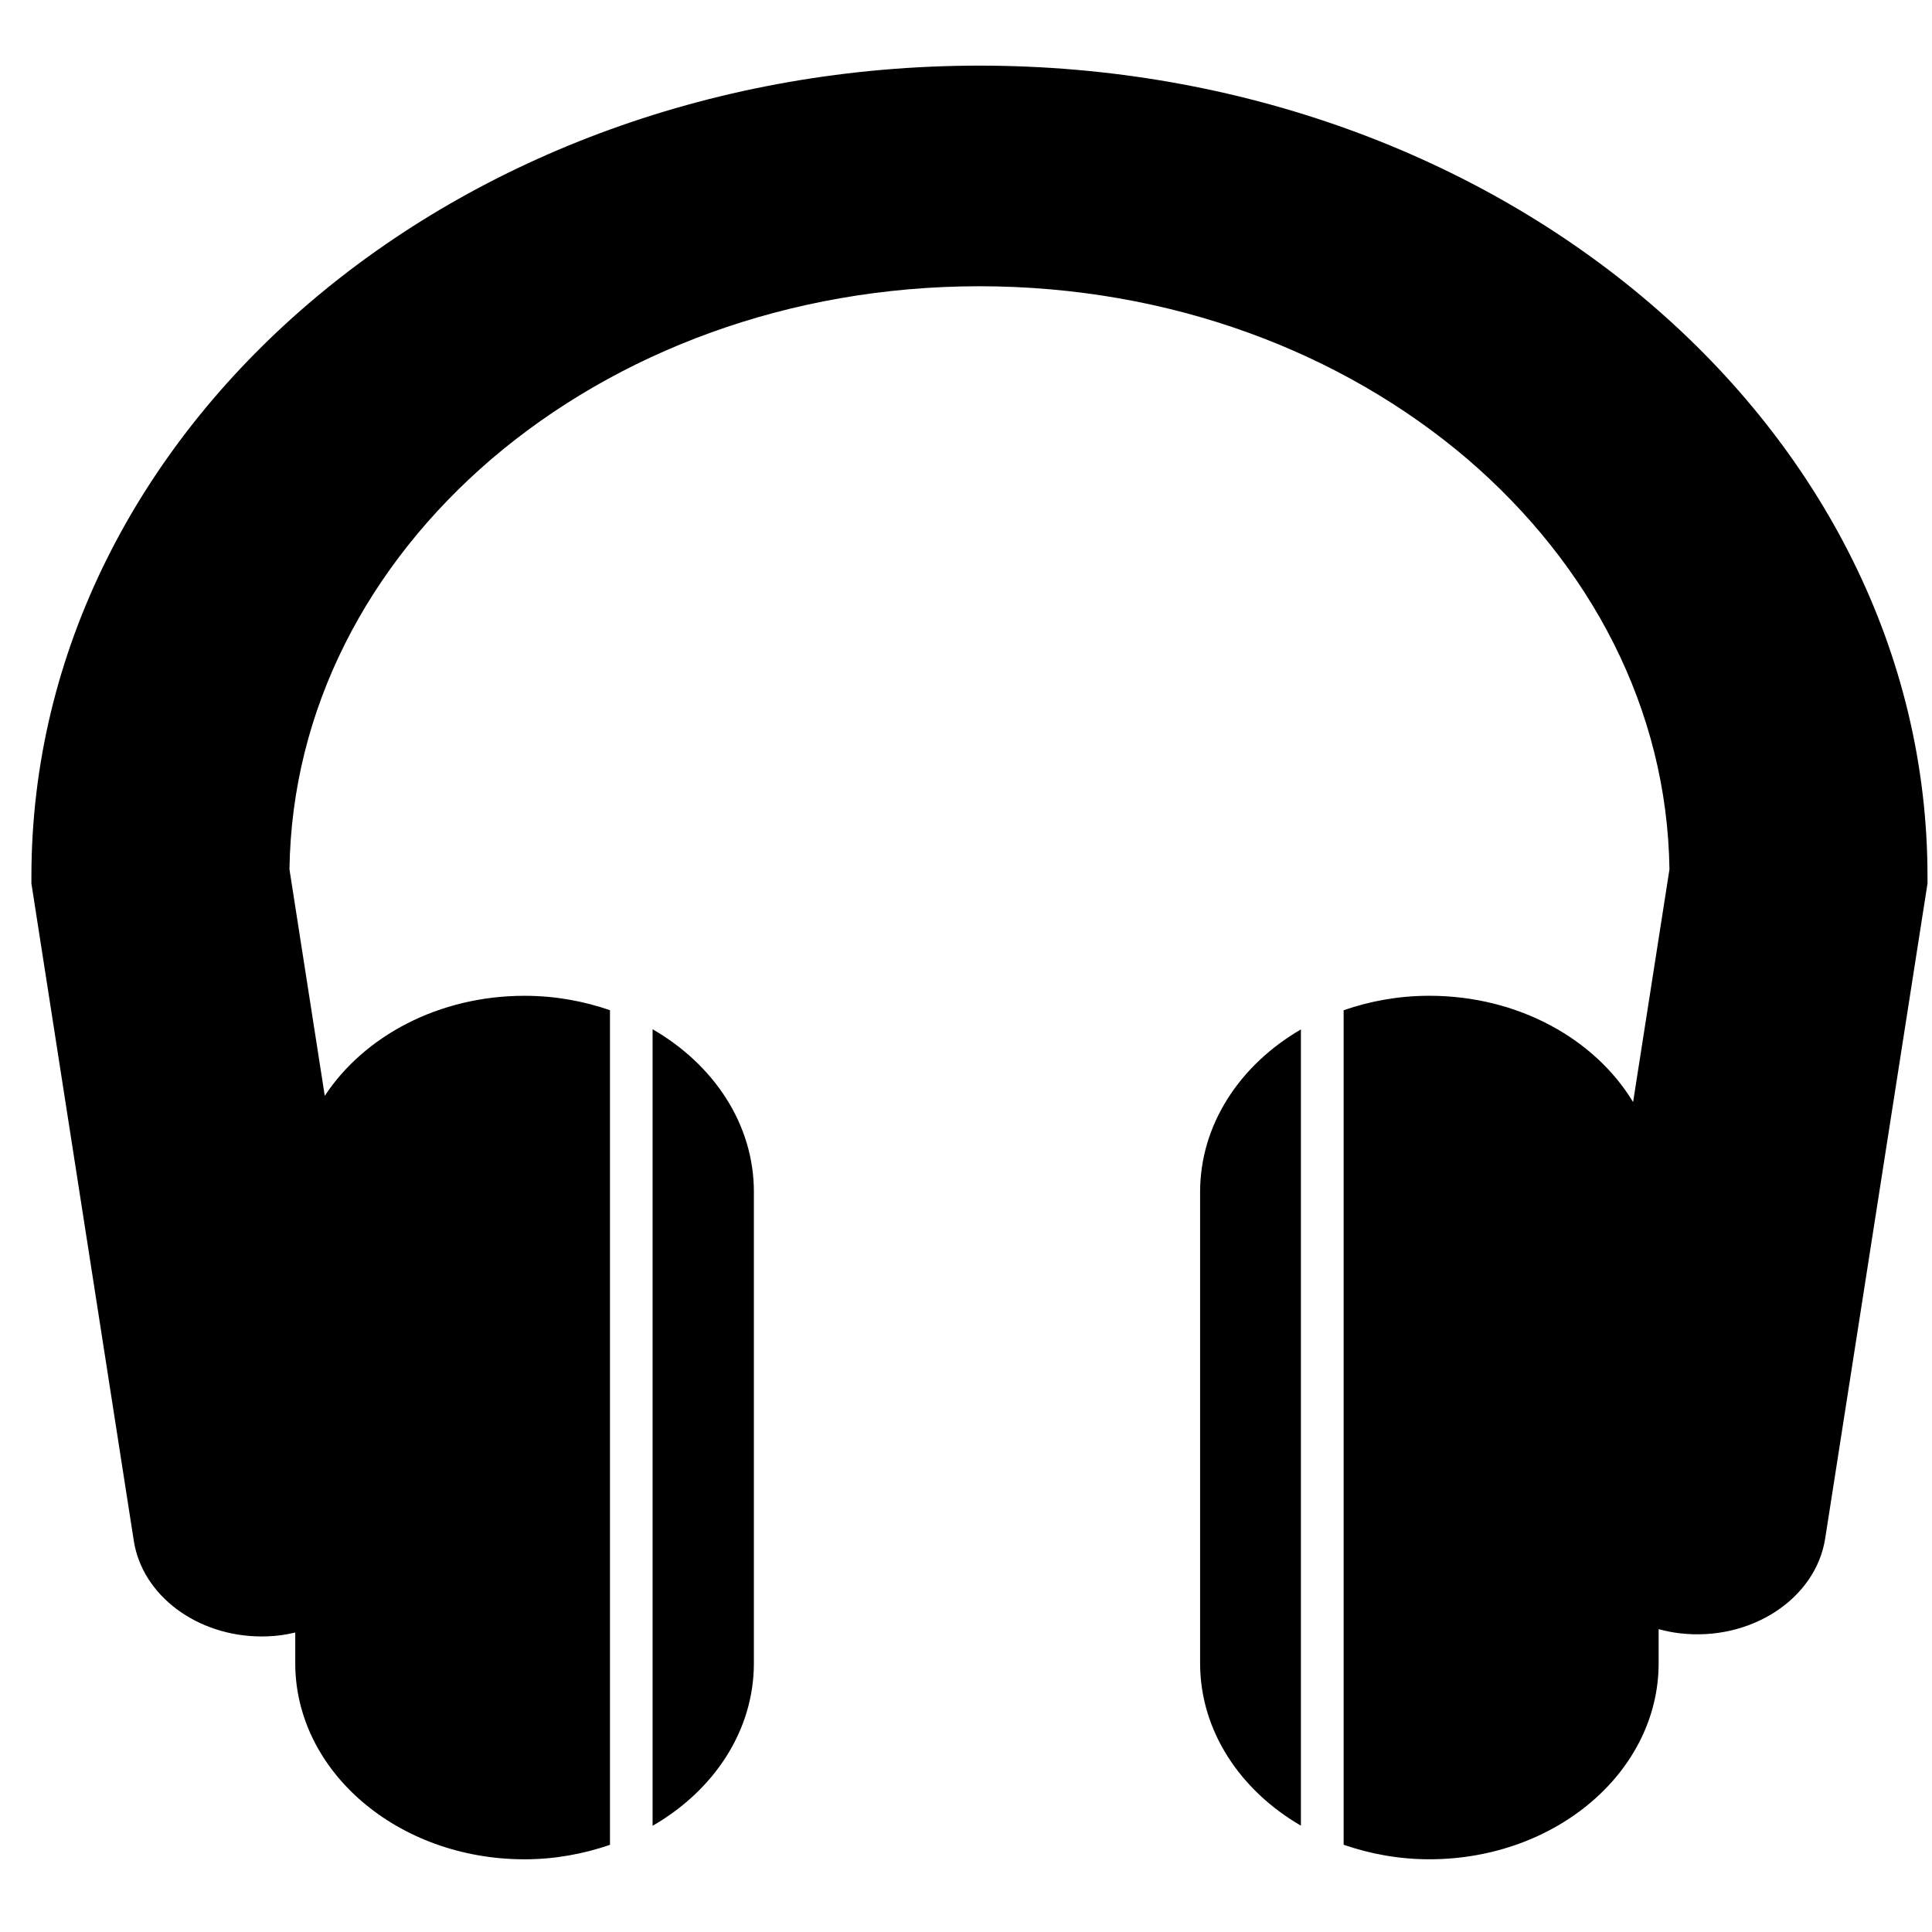
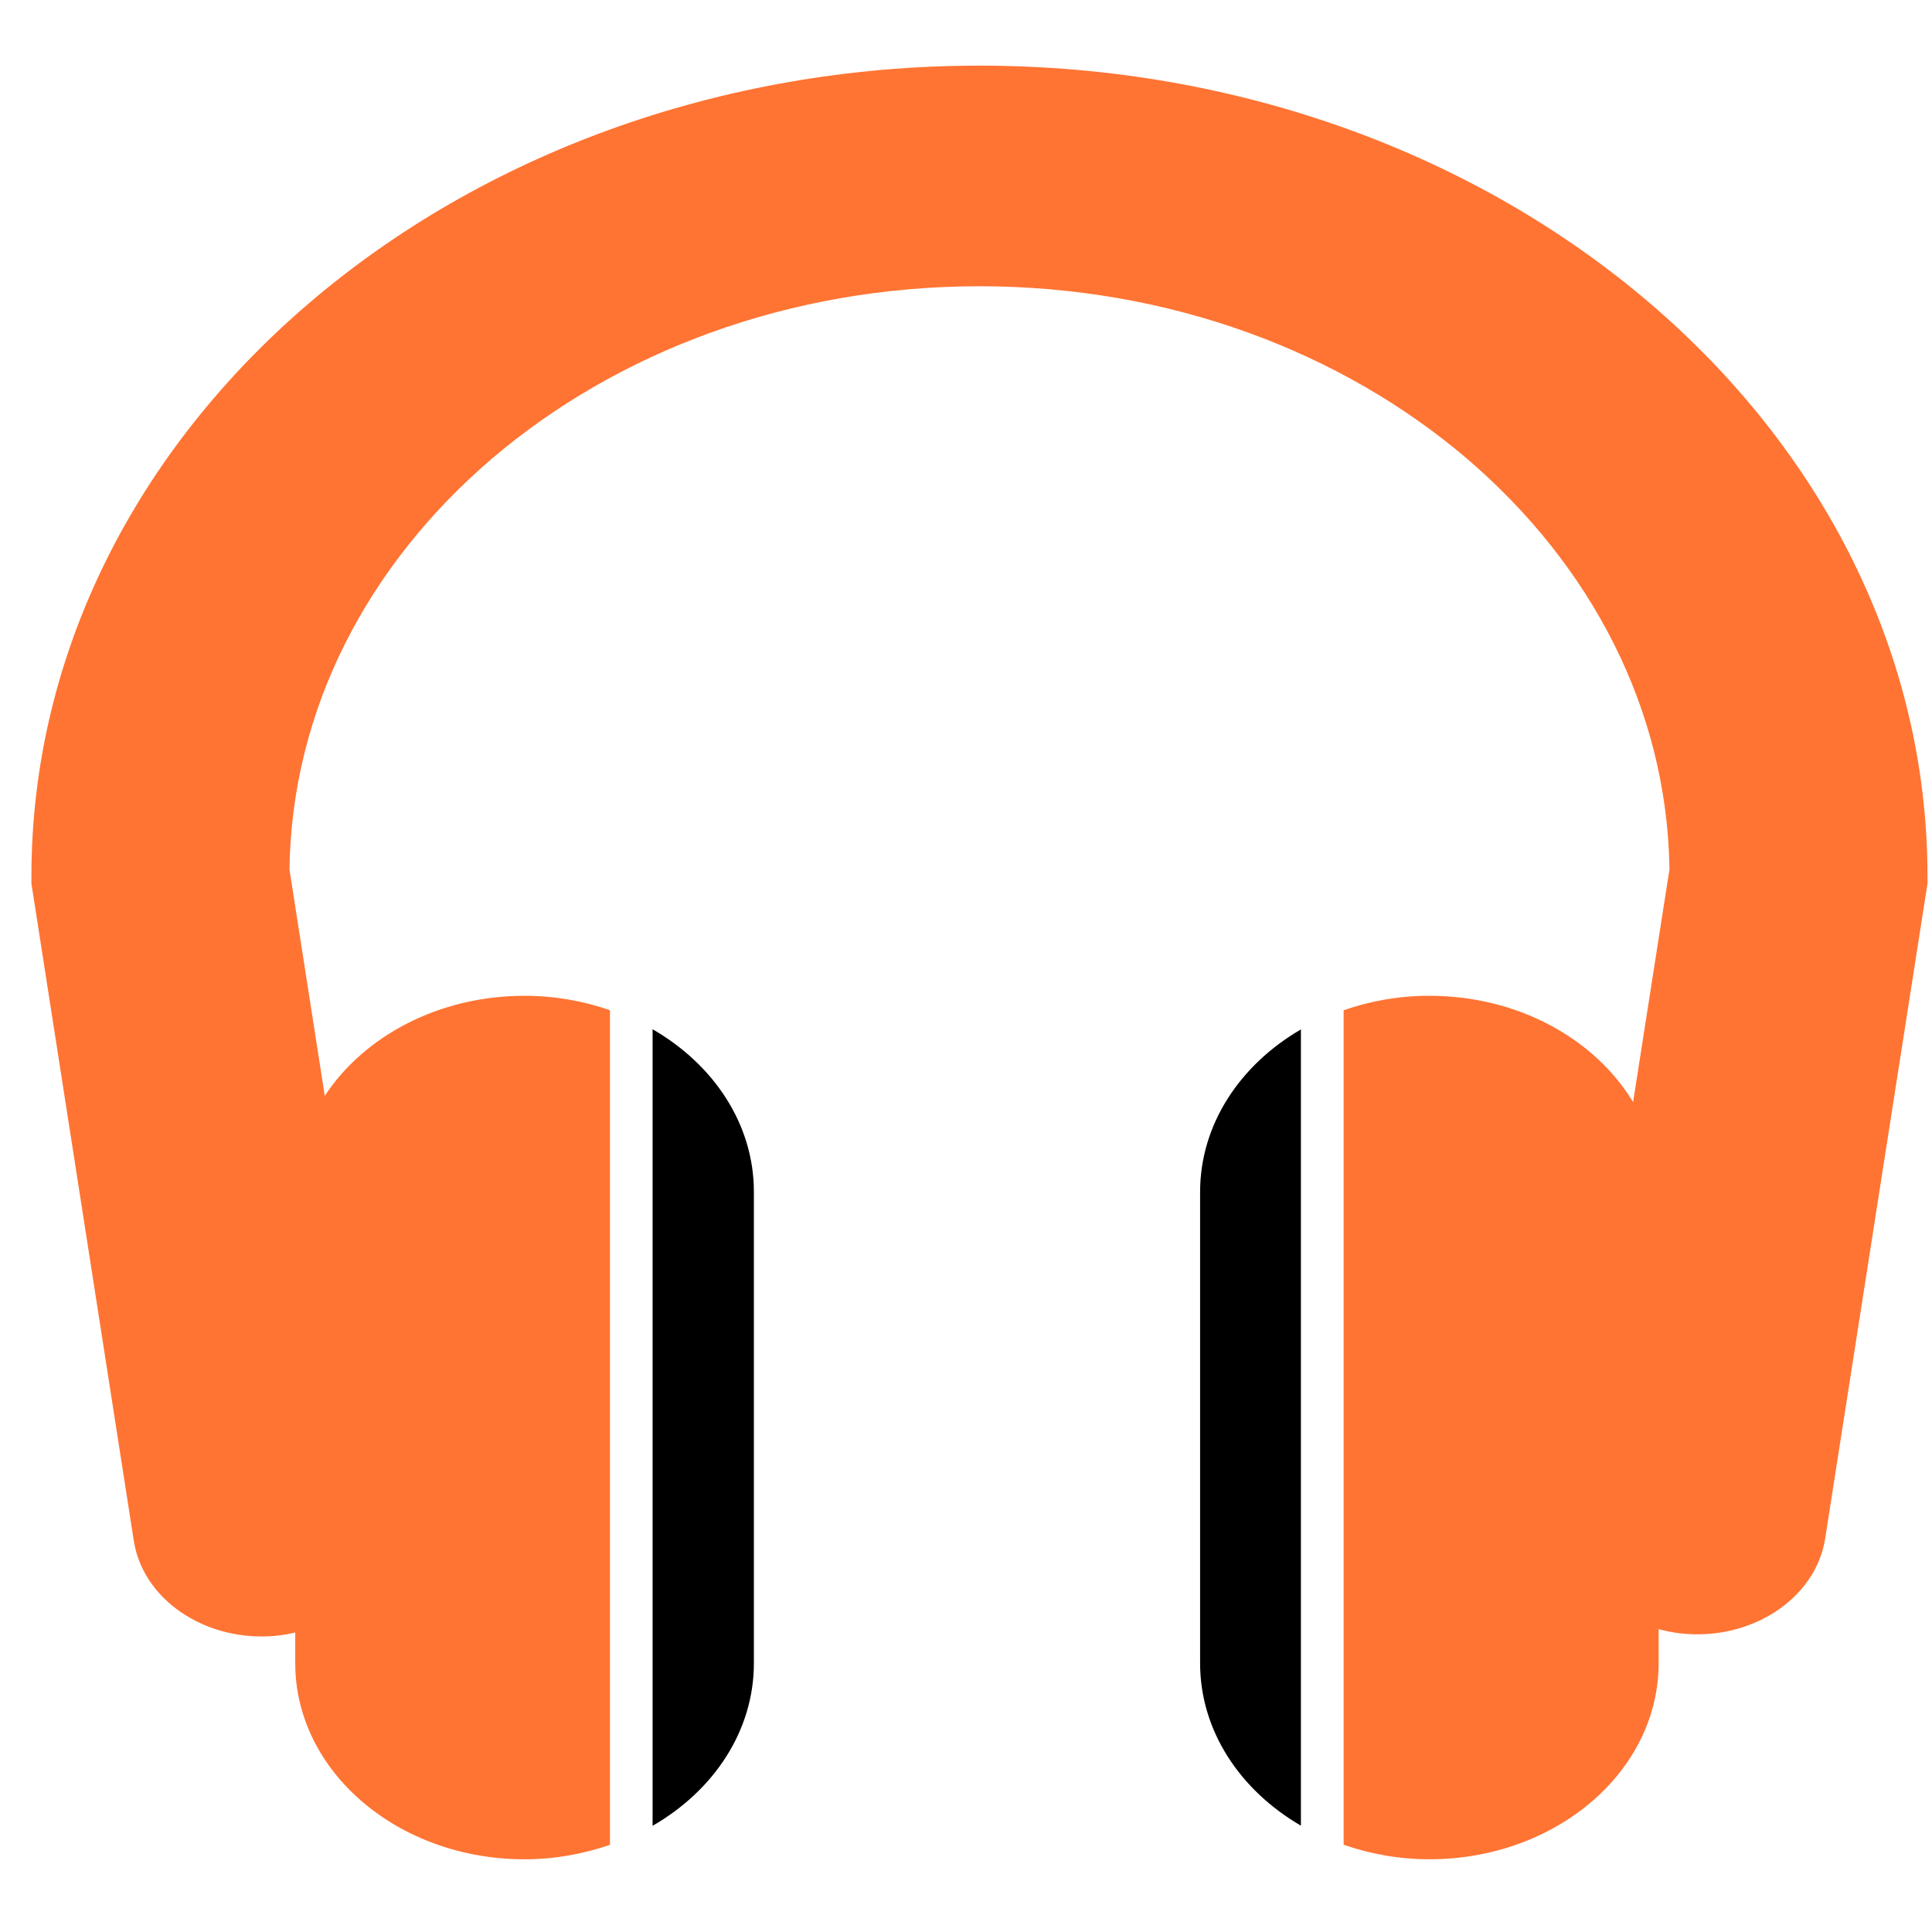
<svg xmlns="http://www.w3.org/2000/svg" version="1.1" x="0px" y="0px" viewBox="0 0 100 100" enable-background="new 0 0 100 100" xml:space="preserve" style="max-width:100%" height="100%">
  <path fill="currentColor" d="M62.117,61.697v24.389c0,3.501,2.07,6.58,5.218,8.41V53.283C64.188,55.11,62.117,58.196,62.117,61.697z" style="">
</path>
  <path fill="currentColor" d="M33.778,53.274v41.229c3.165-1.822,5.243-4.91,5.243-8.417V61.688   C39.021,58.187,36.943,55.099,33.778,53.274z" style="">
</path>
-   <path fill="currentColor" d="M50.694,3.397C23.595,3.4,1.632,22.182,1.626,45.36v0.371l5.298,34.014c0.446,2.872,3.318,4.957, 6.611,4.957  c0.293,0,0.59-0.014,0.889-0.05c0.296-0.034,0.581-0.088,0.858-0.152v1.586c0,5.605,5.313,10.151,11.869,10.151   c1.567,0,3.052-0.278,4.421-0.749v-43.2c-1.369-0.474-2.854-0.746-4.421-0.746c-4.438,0-8.306,2.086-10.341,5.178L14.983,45   c0.116-8.312,4.075-15.77,10.457-21.242c6.483-5.532,15.371-8.938,25.254-8.942c9.889,0.004,18.773,3.41,25.256,8.942   c6.378,5.472,10.344,12.929,10.461,21.239l-1.882,12.046c-1.974-3.267-5.948-5.502-10.547-5.502c-1.569,0-3.063,0.272-4.436,0.749   v43.194c1.372,0.474,2.866,0.752,4.436,0.752c6.556,0,11.869-4.546,11.869-10.151v-1.761c0.36,0.096,0.731,0.175,1.115,0.217    c3.65,0.418,7.012-1.778,7.504-4.902l5.297-33.909V45.36C99.762,22.182,77.795,3.4,50.694,3.397z" style="">
+   <path fill="rgb(255,116,51)" d="M50.694,3.397C23.595,3.4,1.632,22.182,1.626,45.36v0.371l5.298,34.014c0.446,2.872,3.318,4.957, 6.611,4.957  c0.293,0,0.59-0.014,0.889-0.05c0.296-0.034,0.581-0.088,0.858-0.152v1.586c0,5.605,5.313,10.151,11.869,10.151   c1.567,0,3.052-0.278,4.421-0.749v-43.2c-1.369-0.474-2.854-0.746-4.421-0.746c-4.438,0-8.306,2.086-10.341,5.178L14.983,45   c0.116-8.312,4.075-15.77,10.457-21.242c6.483-5.532,15.371-8.938,25.254-8.942c9.889,0.004,18.773,3.41,25.256,8.942   c6.378,5.472,10.344,12.929,10.461,21.239l-1.882,12.046c-1.974-3.267-5.948-5.502-10.547-5.502c-1.569,0-3.063,0.272-4.436,0.749   v43.194c1.372,0.474,2.866,0.752,4.436,0.752c6.556,0,11.869-4.546,11.869-10.151v-1.761c0.36,0.096,0.731,0.175,1.115,0.217    c3.65,0.418,7.012-1.778,7.504-4.902l5.297-33.909V45.36C99.762,22.182,77.795,3.4,50.694,3.397z" style="">
</path>
</svg>
